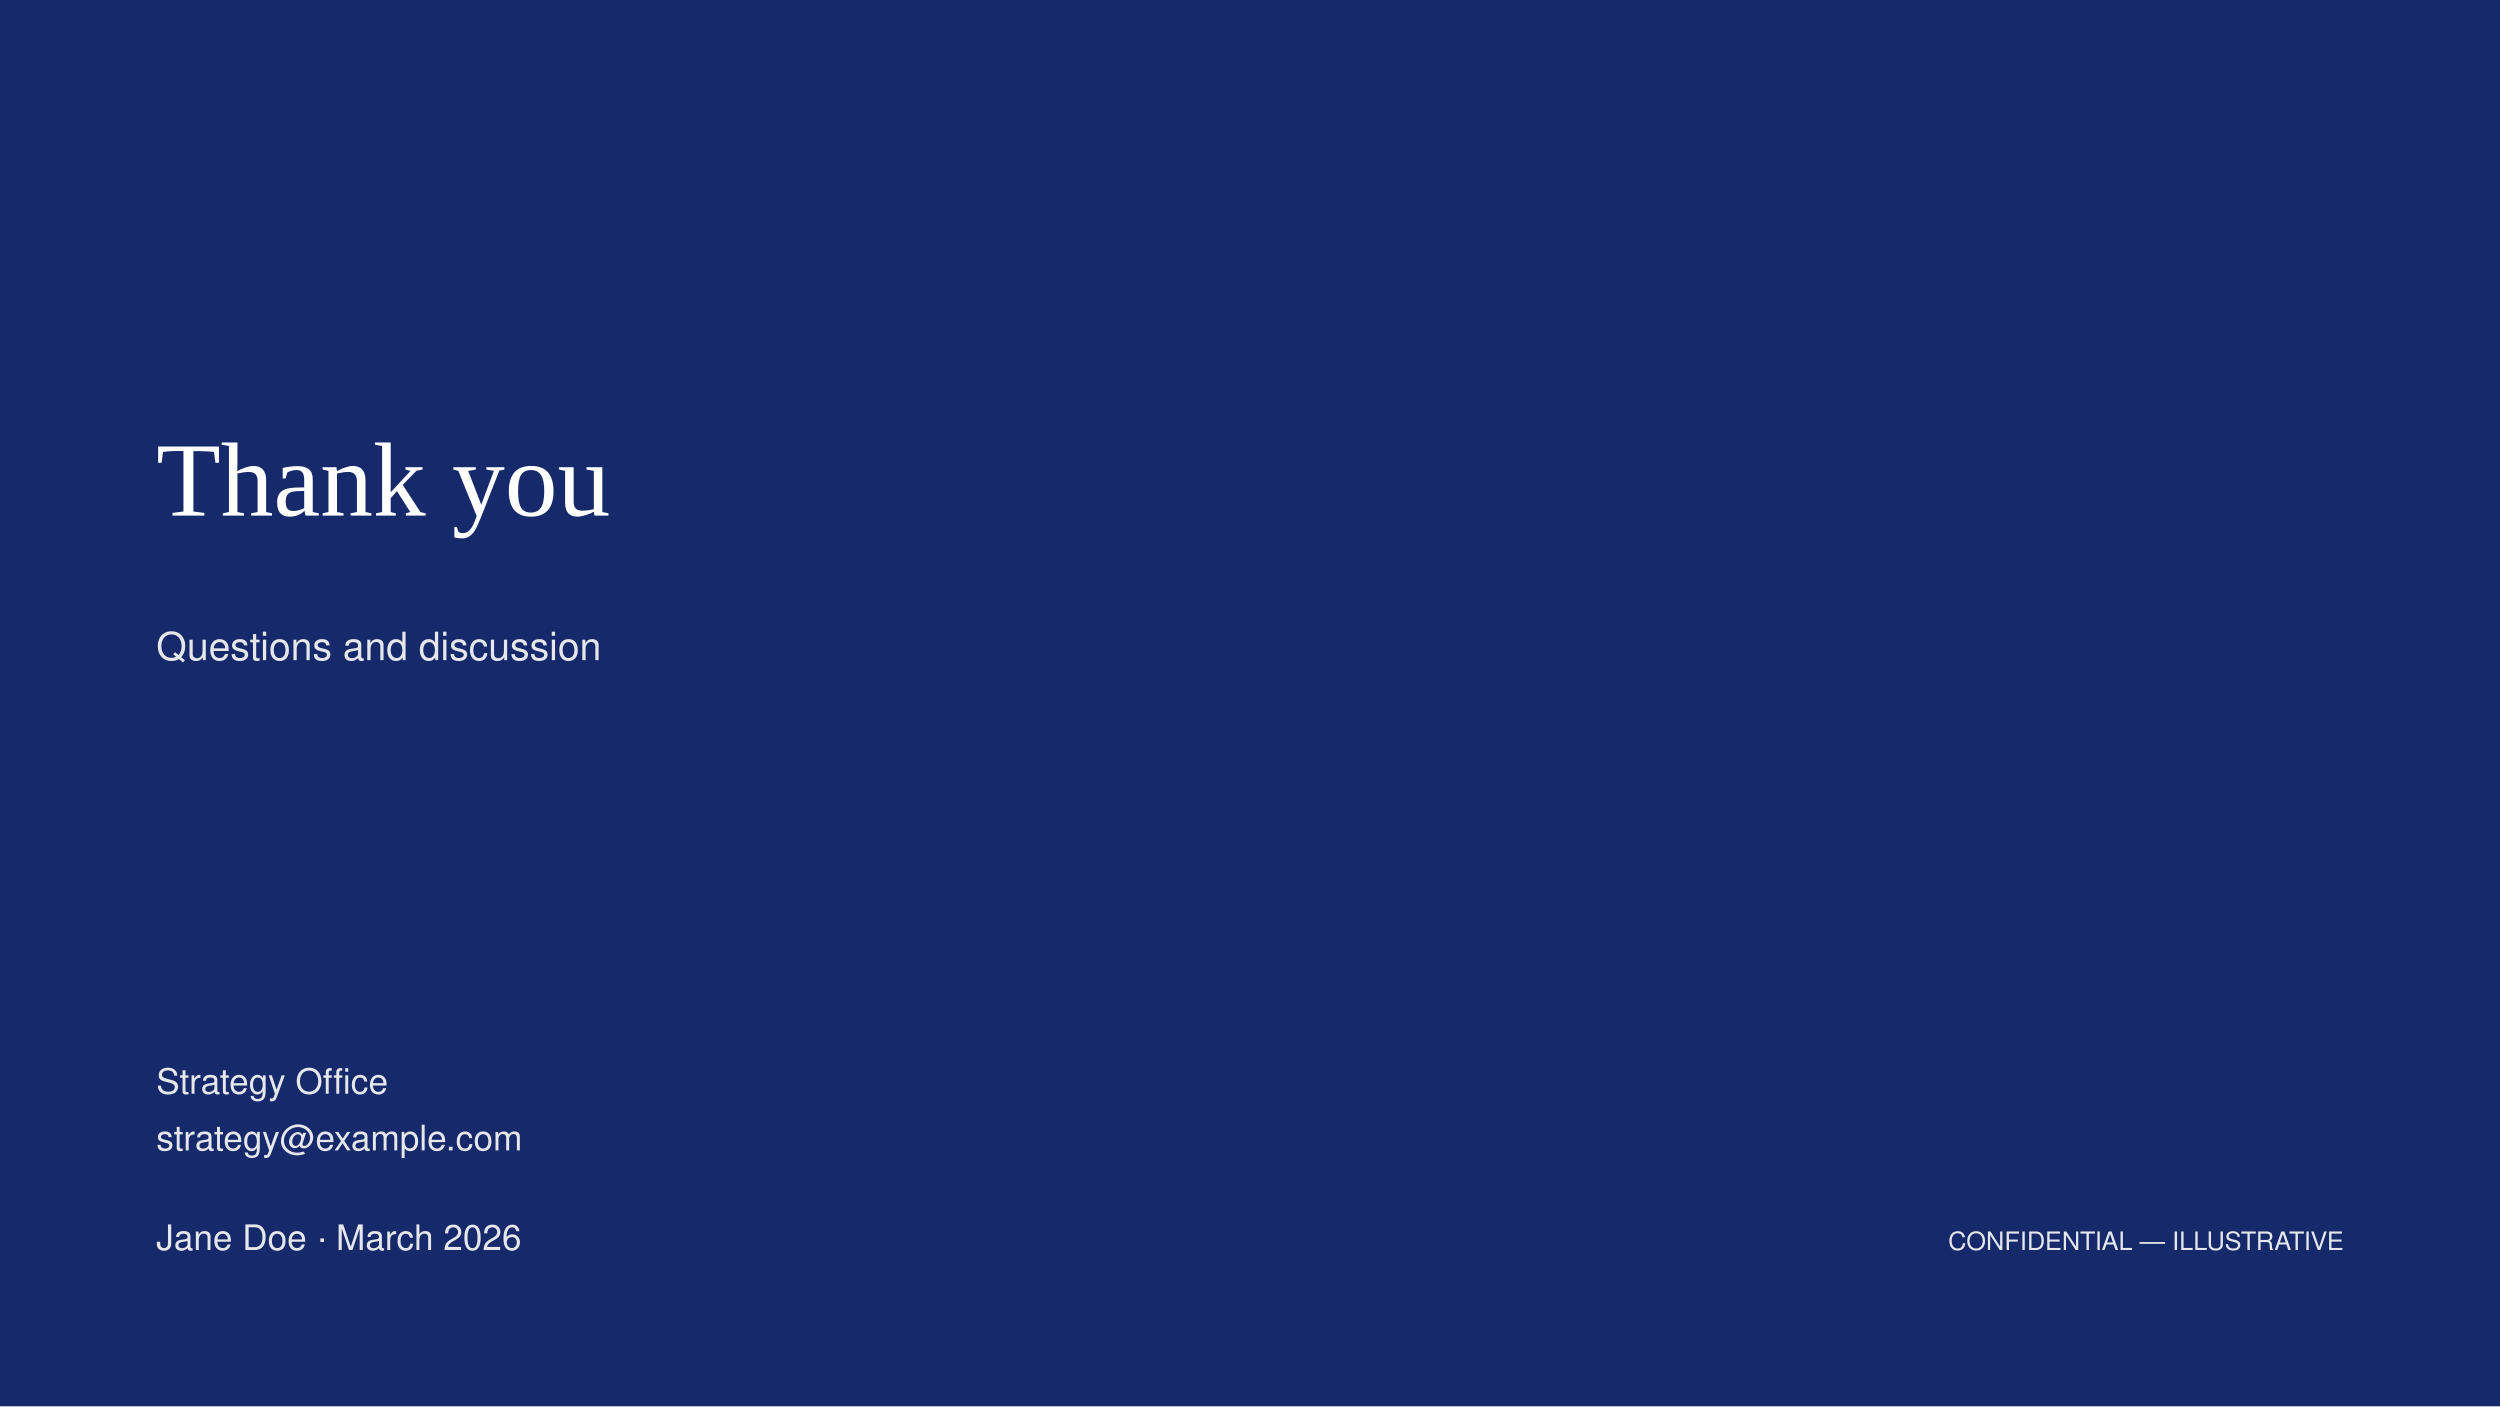
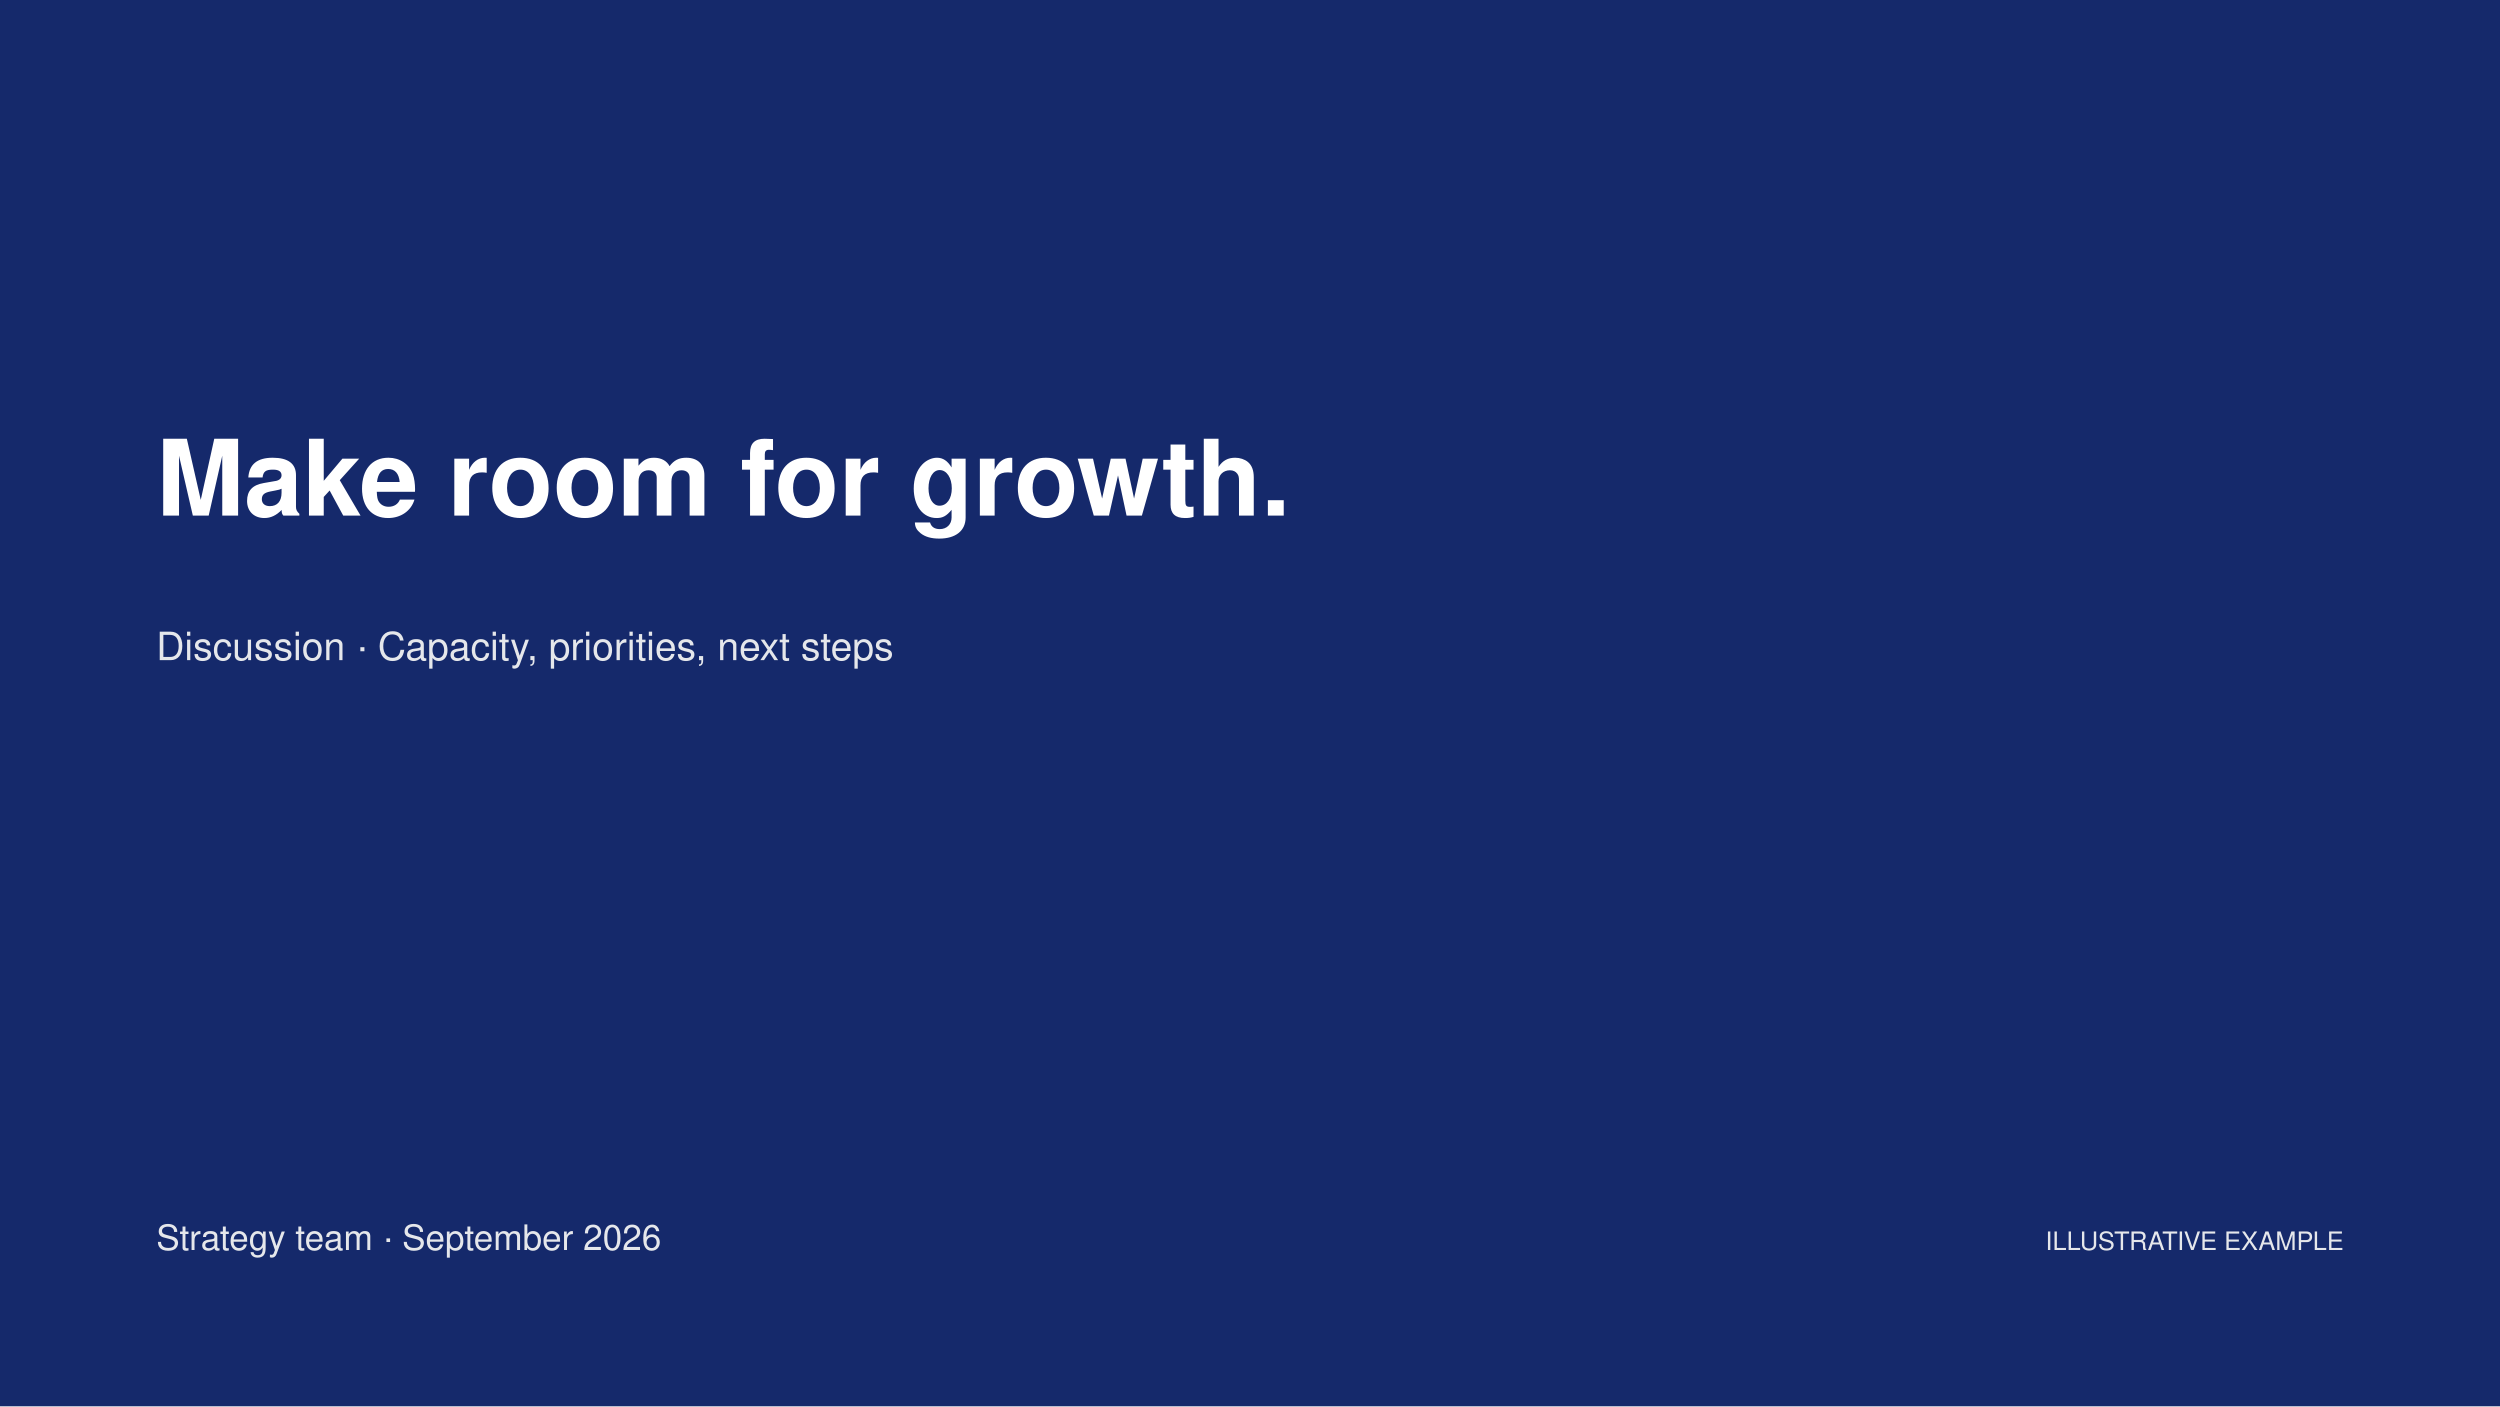
- <svg xmlns="http://www.w3.org/2000/svg" viewBox="0 0 1280 720" width="1280" height="720" role="img" aria-label="Thank you">
+ <svg xmlns="http://www.w3.org/2000/svg" viewBox="0 0 1280 720" width="1280" height="720" role="img" aria-label="Make room for growth.">
  <rect x="0.0" y="0.0" width="1280.0" height="720.0" fill="#15296B" stroke="none" />
-   <text x="80.0" y="264.0" font-family="Georgia, 'Times New Roman', 'Hiragino Mincho ProN', 'Yu Mincho', serif" font-size="54" fill="#FFFFFF" font-weight="normal" text-anchor="start">Thank you</text>
-   <text x="80.0" y="338.0" font-family="'Helvetica Neue', Helvetica, Arial, 'Hiragino Sans', 'Yu Gothic', 'Noto Sans JP', 'Meiryo', sans-serif" font-size="20" fill="#E5E7EB" font-weight="normal" text-anchor="start">Questions and discussion</text>
-   <text x="80.0" y="560.0" font-family="'Helvetica Neue', Helvetica, Arial, 'Hiragino Sans', 'Yu Gothic', 'Noto Sans JP', 'Meiryo', sans-serif" font-size="18" fill="#E5E7EB" font-weight="normal" text-anchor="start">Strategy Office</text>
-   <text x="80.0" y="589.0" font-family="'Helvetica Neue', Helvetica, Arial, 'Hiragino Sans', 'Yu Gothic', 'Noto Sans JP', 'Meiryo', sans-serif" font-size="18" fill="#E5E7EB" font-weight="normal" text-anchor="start">strategy@example.com</text>
-   <text x="80.0" y="640.0" font-family="'Helvetica Neue', Helvetica, Arial, 'Hiragino Sans', 'Yu Gothic', 'Noto Sans JP', 'Meiryo', sans-serif" font-size="18" fill="#E5E7EB" font-weight="normal" text-anchor="start">Jane Doe · March 2026</text>
-   <text x="1200.0" y="640.0" font-family="'Helvetica Neue', Helvetica, Arial, 'Hiragino Sans', 'Yu Gothic', 'Noto Sans JP', 'Meiryo', sans-serif" font-size="13" fill="#E5E7EB" font-weight="normal" text-anchor="end">CONFIDENTIAL — ILLUSTRATIVE</text>
+   <text x="80.0" y="264.0" font-family="'Helvetica Neue', Helvetica, Arial, 'Hiragino Sans', 'Yu Gothic', 'Noto Sans JP', 'Meiryo', sans-serif" font-size="54" fill="#FFFFFF" font-weight="600" text-anchor="start">Make room for growth.</text>
+   <text x="80.0" y="338.0" font-family="'Helvetica Neue', Helvetica, Arial, 'Hiragino Sans', 'Yu Gothic', 'Noto Sans JP', 'Meiryo', sans-serif" font-size="20" fill="#E5E7EB" font-weight="normal" text-anchor="start">Discussion · Capacity, priorities, next steps</text>
+   <text x="80.0" y="640.0" font-family="'Helvetica Neue', Helvetica, Arial, 'Hiragino Sans', 'Yu Gothic', 'Noto Sans JP', 'Meiryo', sans-serif" font-size="18" fill="#E5E7EB" font-weight="normal" text-anchor="start">Strategy team · September 2026</text>
+   <text x="1200.0" y="640.0" font-family="'Helvetica Neue', Helvetica, Arial, 'Hiragino Sans', 'Yu Gothic', 'Noto Sans JP', 'Meiryo', sans-serif" font-size="13" fill="#E5E7EB" font-weight="normal" text-anchor="end">ILLUSTRATIVE EXAMPLE</text>
</svg>
